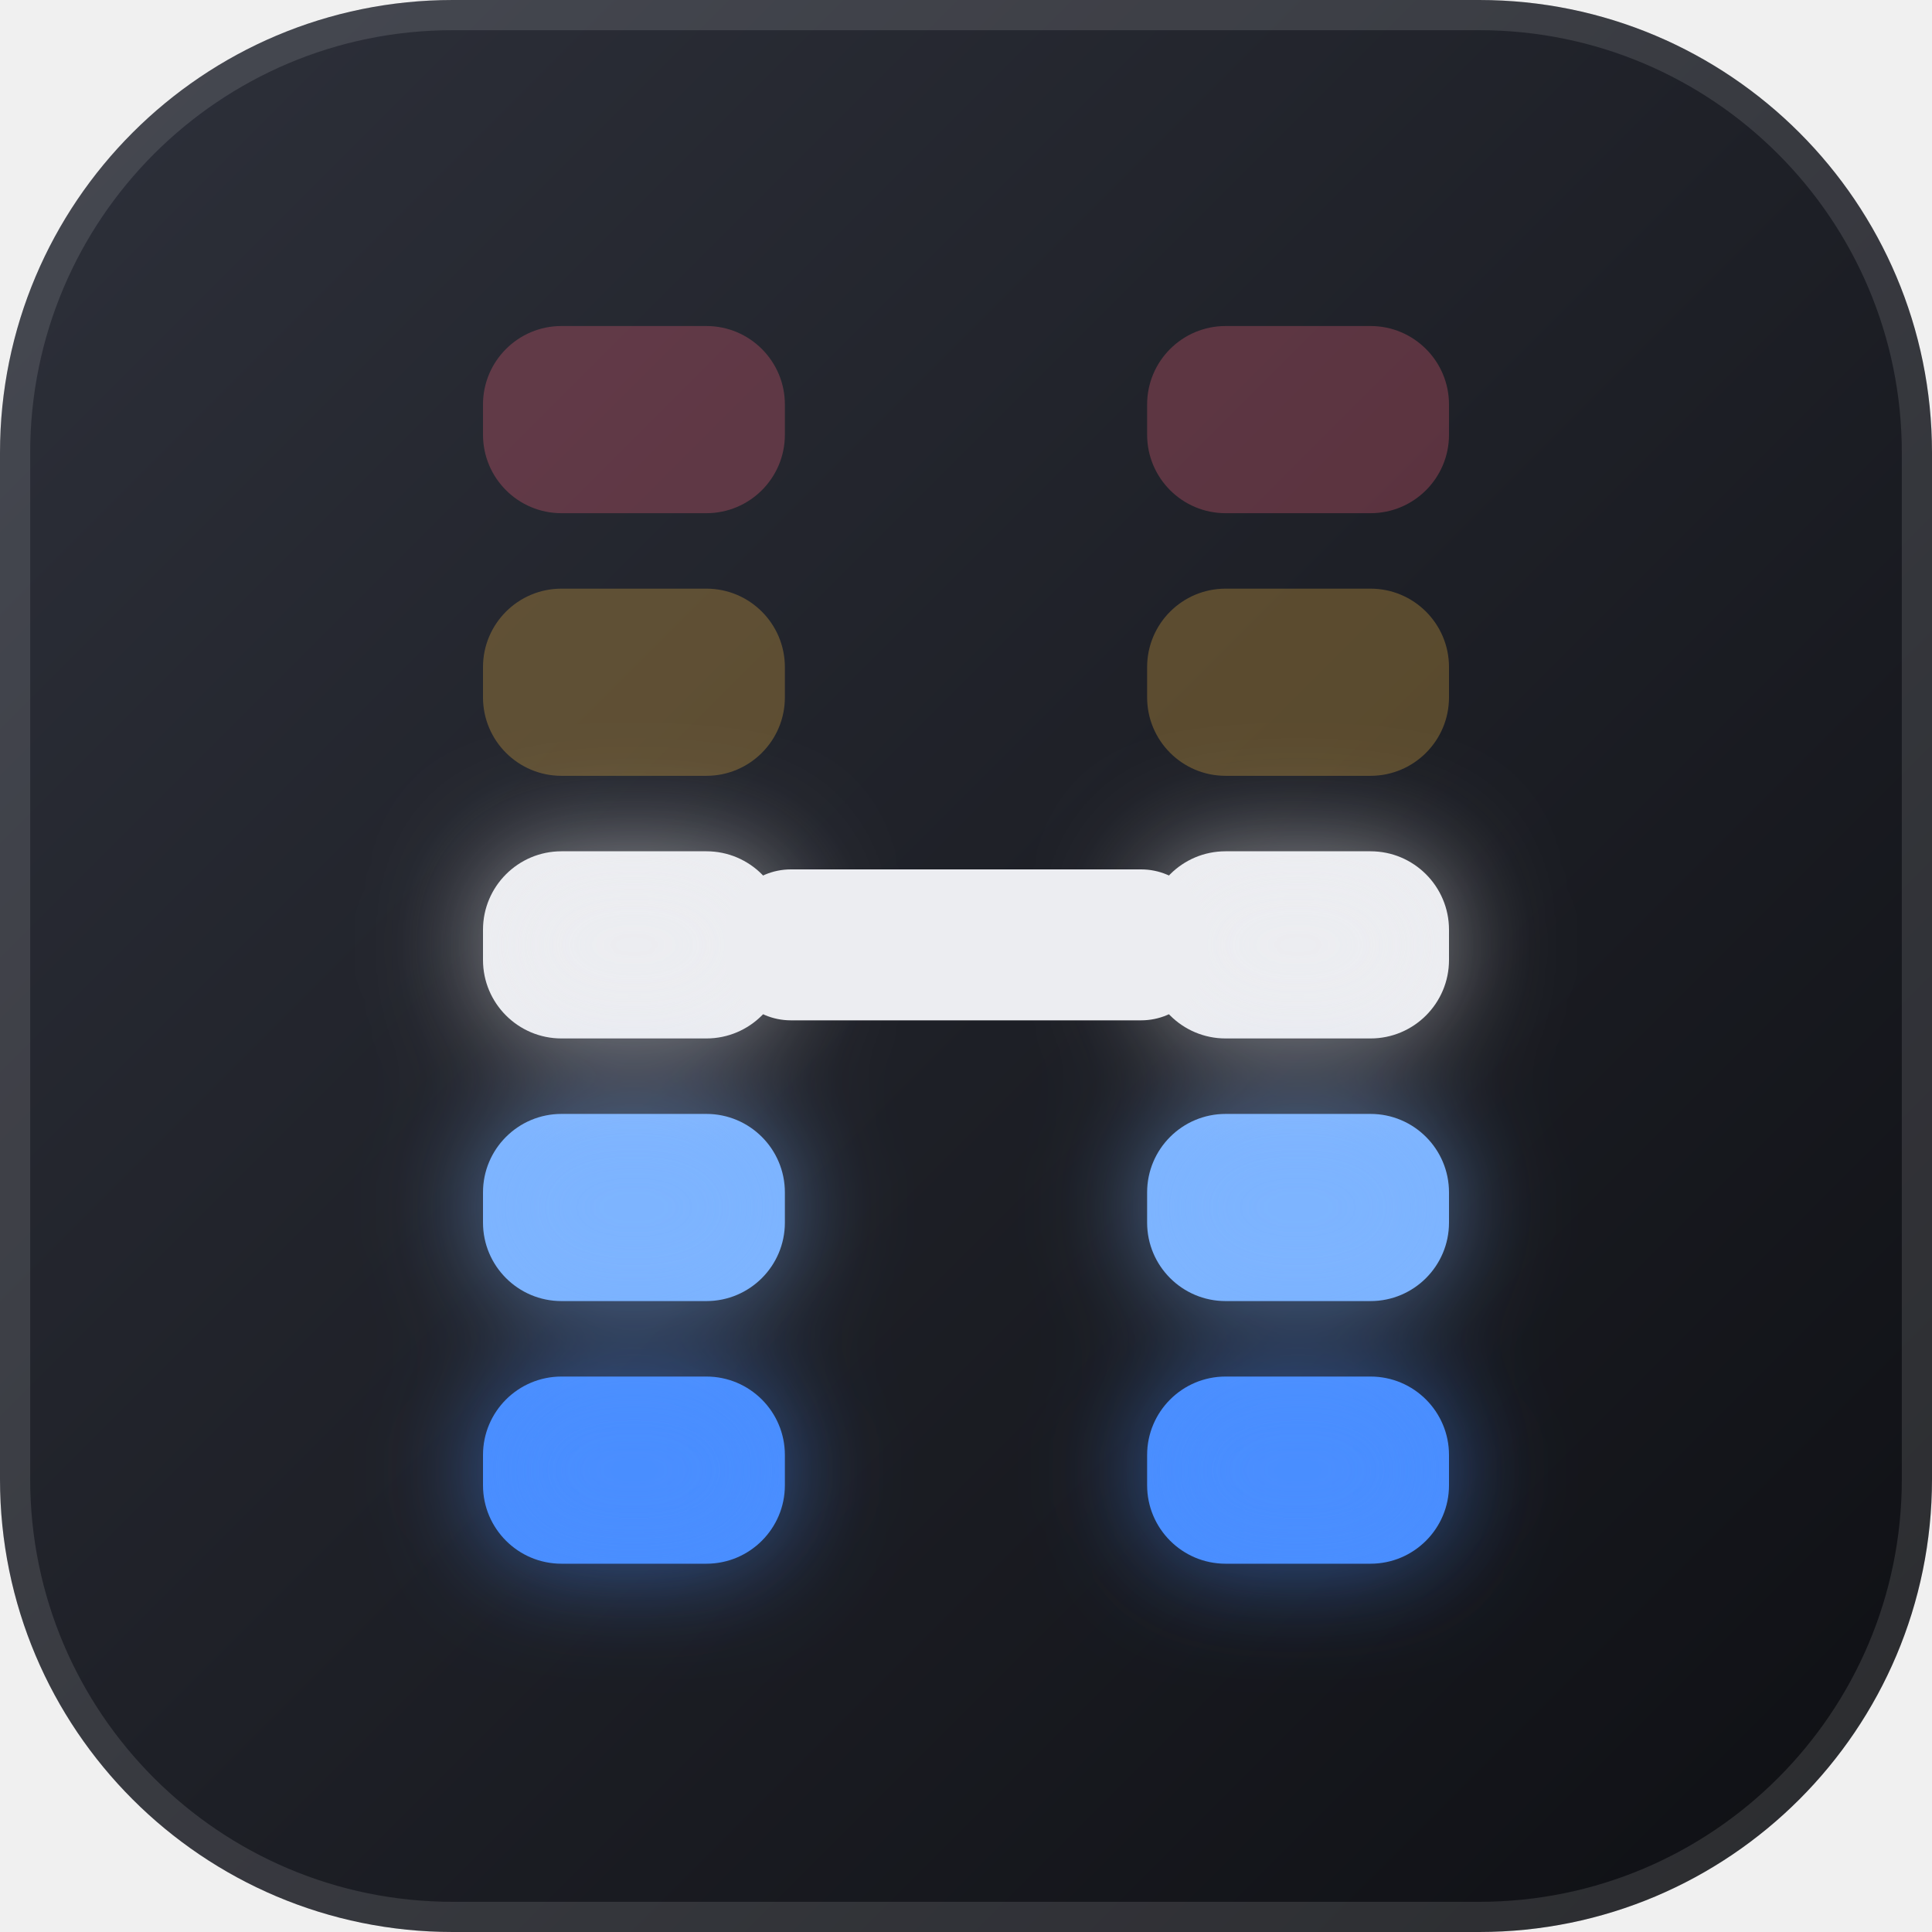
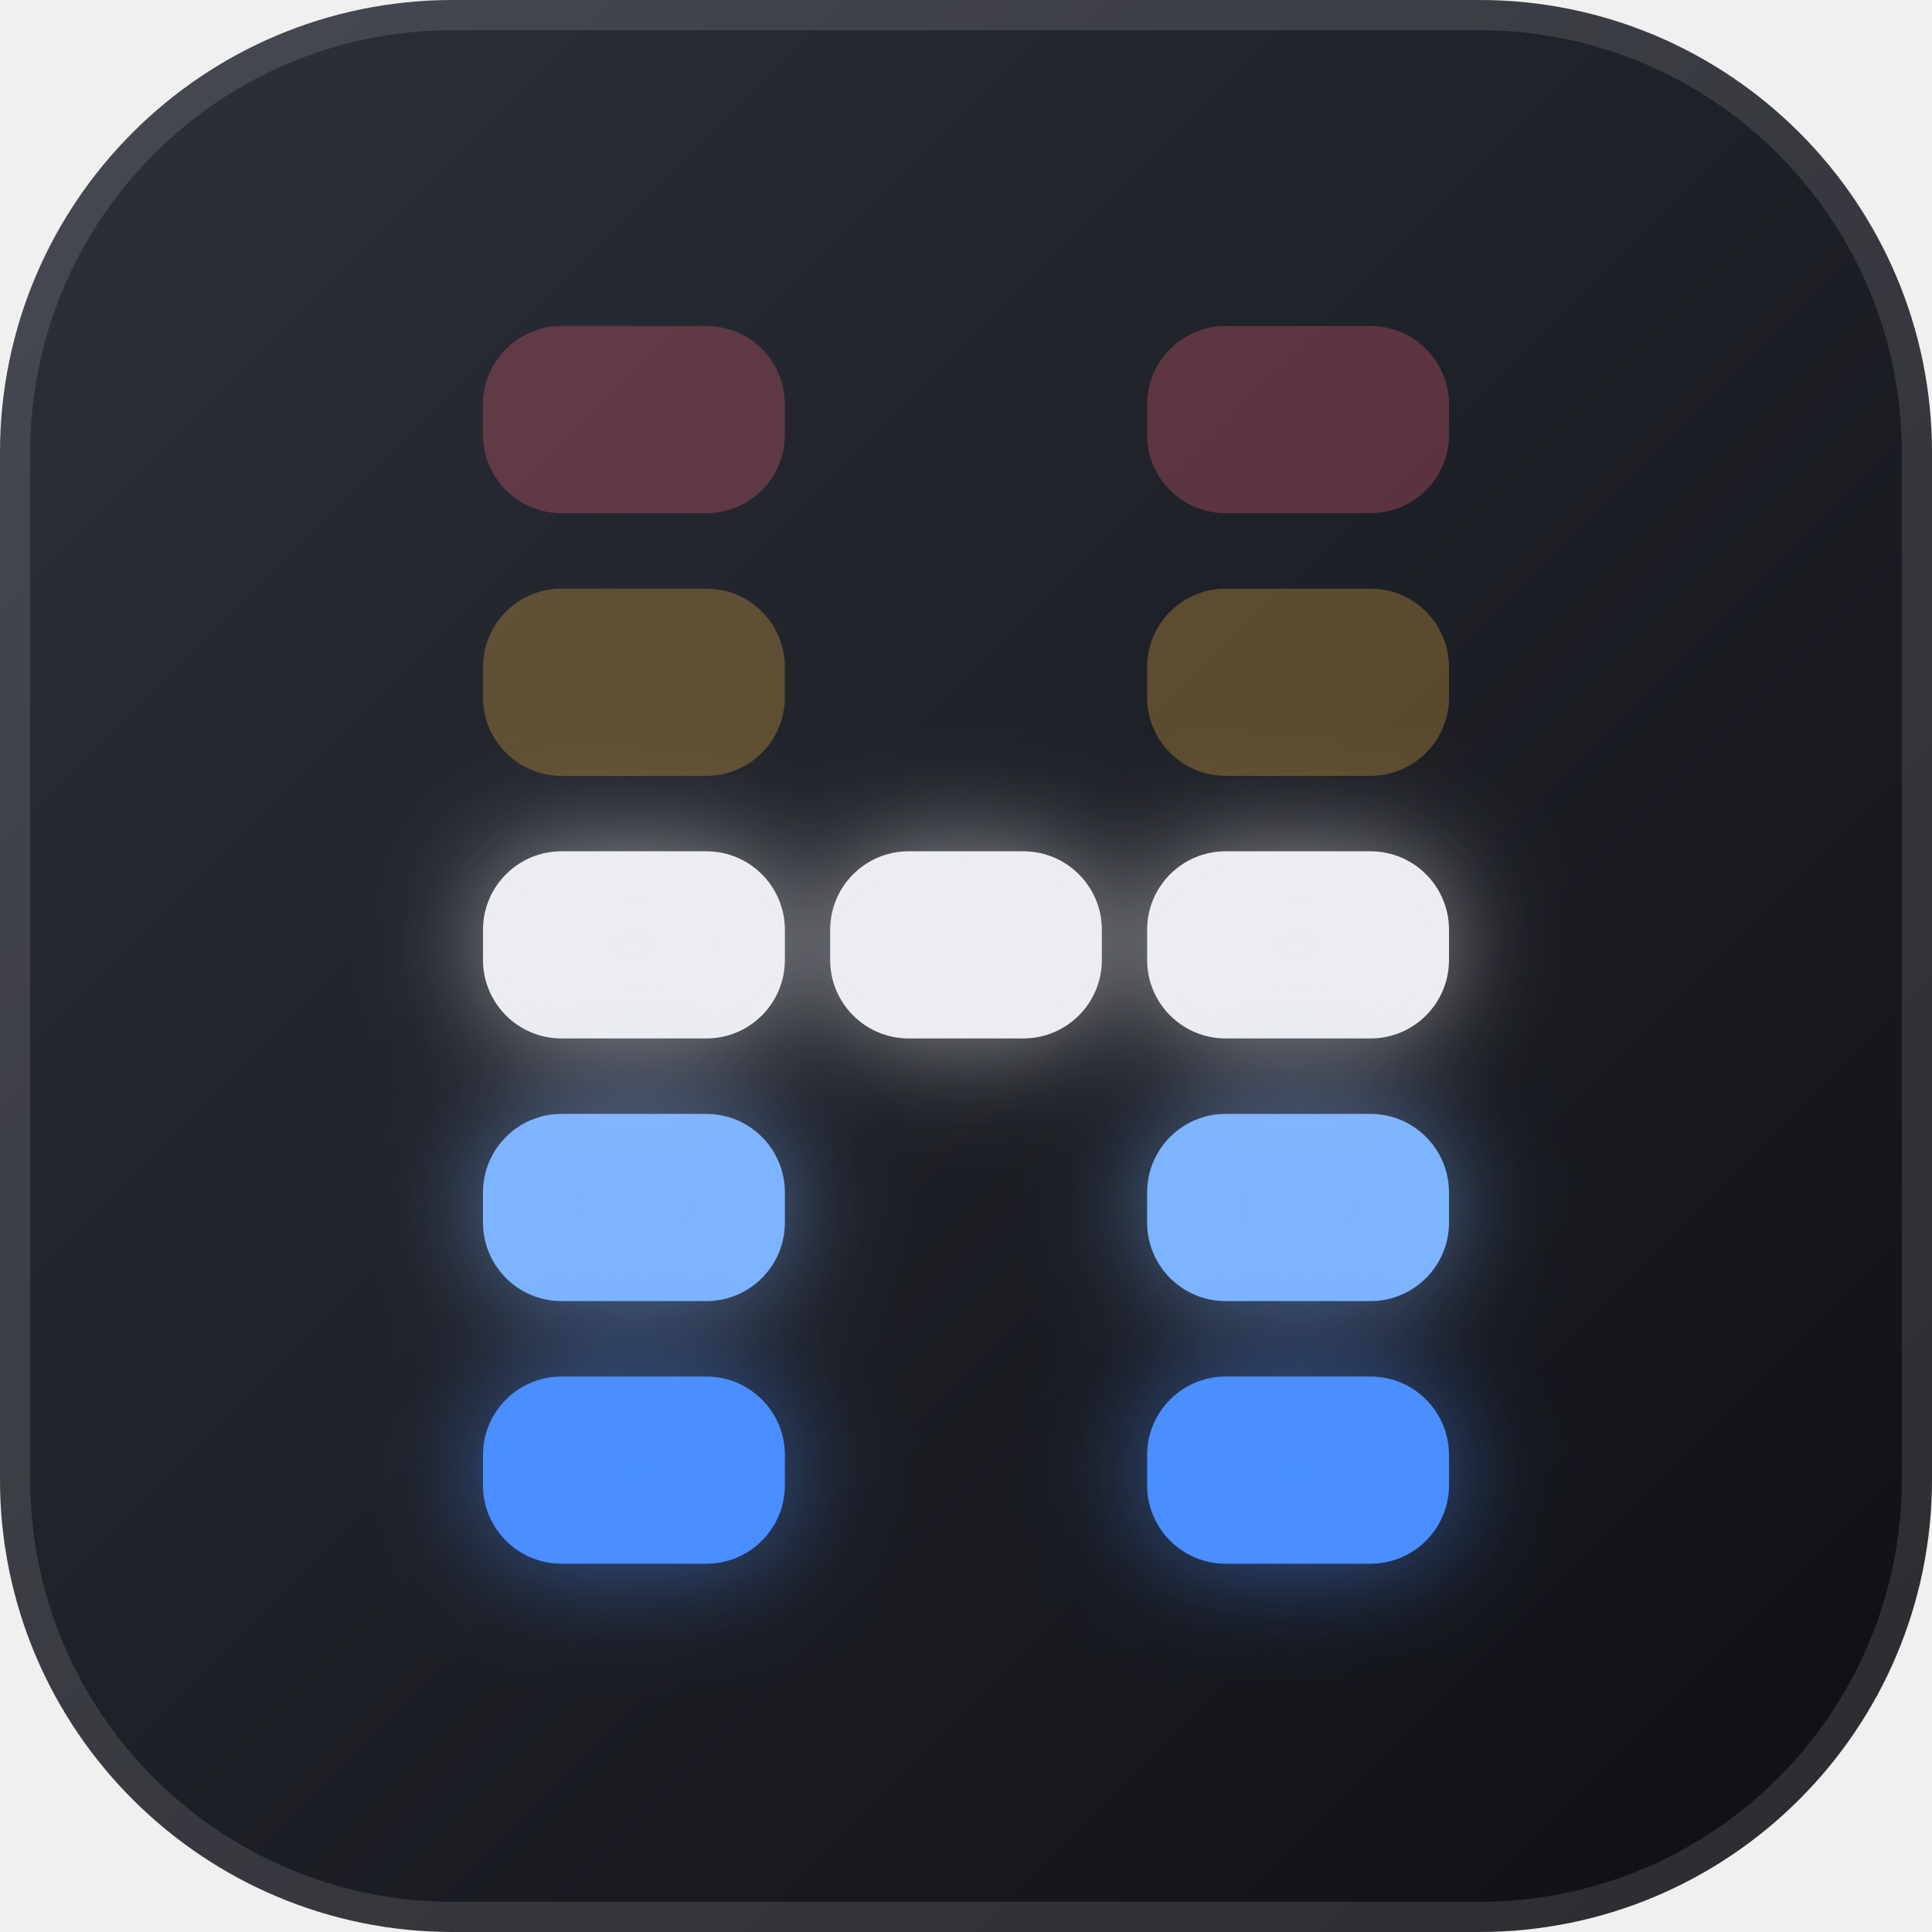
<svg xmlns="http://www.w3.org/2000/svg" viewBox="0 0 64 64">
  <defs>
    <linearGradient id="bg" x1="0" y1="0" x2="1" y2="1">
      <stop offset="0" stop-color="#2E313B" />
      <stop offset="1" stop-color="#0E0F13" />
    </linearGradient>
    <filter id="glow" x="-60%" y="-200%" width="220%" height="500%">
      <feGaussianBlur stdDeviation="1.8" />
    </filter>
  </defs>
  <rect width="64" height="64" rx="15" fill="url(#bg)" />
  <rect x=".5" y=".5" width="63" height="63" rx="14.5" fill="none" stroke="#FFFFFF" stroke-opacity=".12" />
  <g id="lit">
    <rect x="16" y="45.6" width="10" height="6.2" rx="2.6" fill="#4A8EFF" />
    <rect x="38" y="45.6" width="10" height="6.2" rx="2.6" fill="#4A8EFF" />
    <rect x="16" y="36.9" width="10" height="6.2" rx="2.6" fill="#7DB4FF" />
    <rect x="38" y="36.9" width="10" height="6.2" rx="2.6" fill="#7DB4FF" />
    <rect x="16" y="28.2" width="10" height="6.2" rx="2.6" fill="#ECEDF1" />
+     <rect x="27.5" y="28.2" width="9" height="6.2" rx="2.6" fill="#ECEDF1" />
    <rect x="38" y="28.2" width="10" height="6.2" rx="2.6" fill="#ECEDF1" />
  </g>
  <use href="#lit" filter="url(#glow)" opacity=".55" />
-   <rect x="24" y="28.8" width="16" height="5" rx="2.2" fill="#ECEDF1" />
  <rect x="16" y="19.5" width="10" height="6.2" rx="2.6" fill="#FFC248" opacity=".27" />
  <rect x="38" y="19.5" width="10" height="6.2" rx="2.6" fill="#FFC248" opacity=".27" />
  <rect x="16" y="10.8" width="10" height="6.2" rx="2.6" fill="#FF6982" opacity=".27" />
  <rect x="38" y="10.8" width="10" height="6.2" rx="2.6" fill="#FF6982" opacity=".27" />
</svg>
